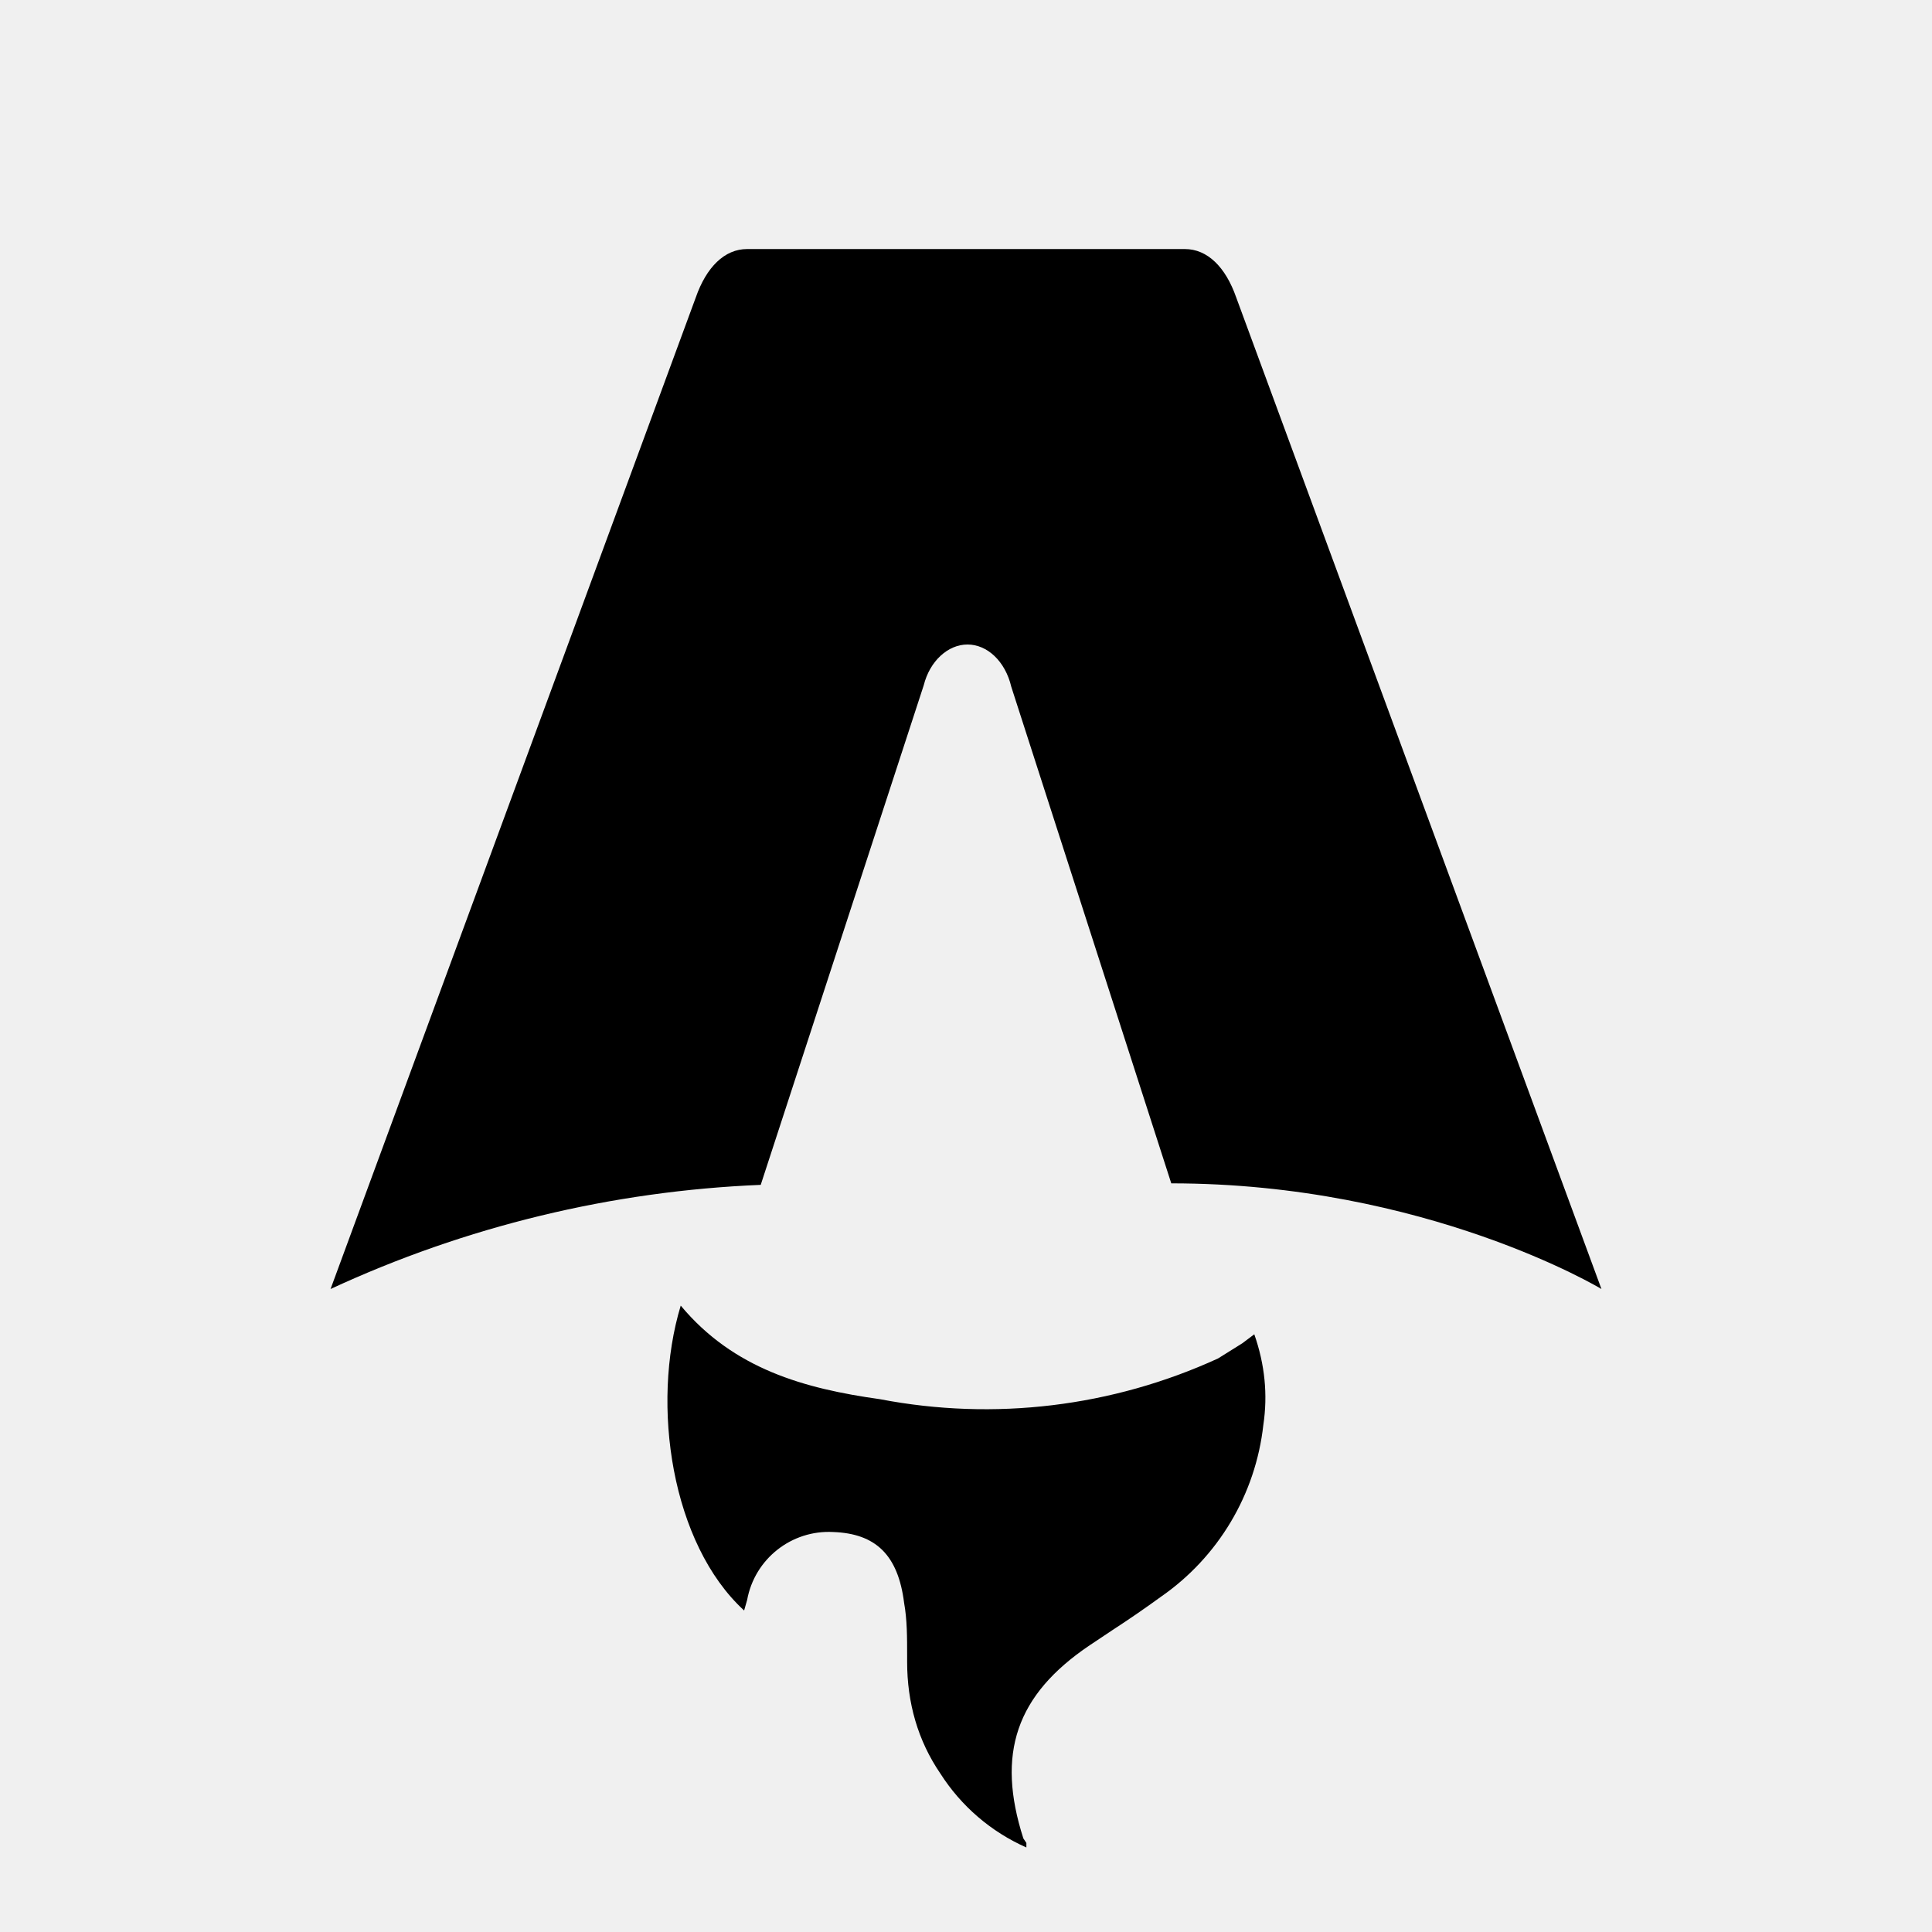
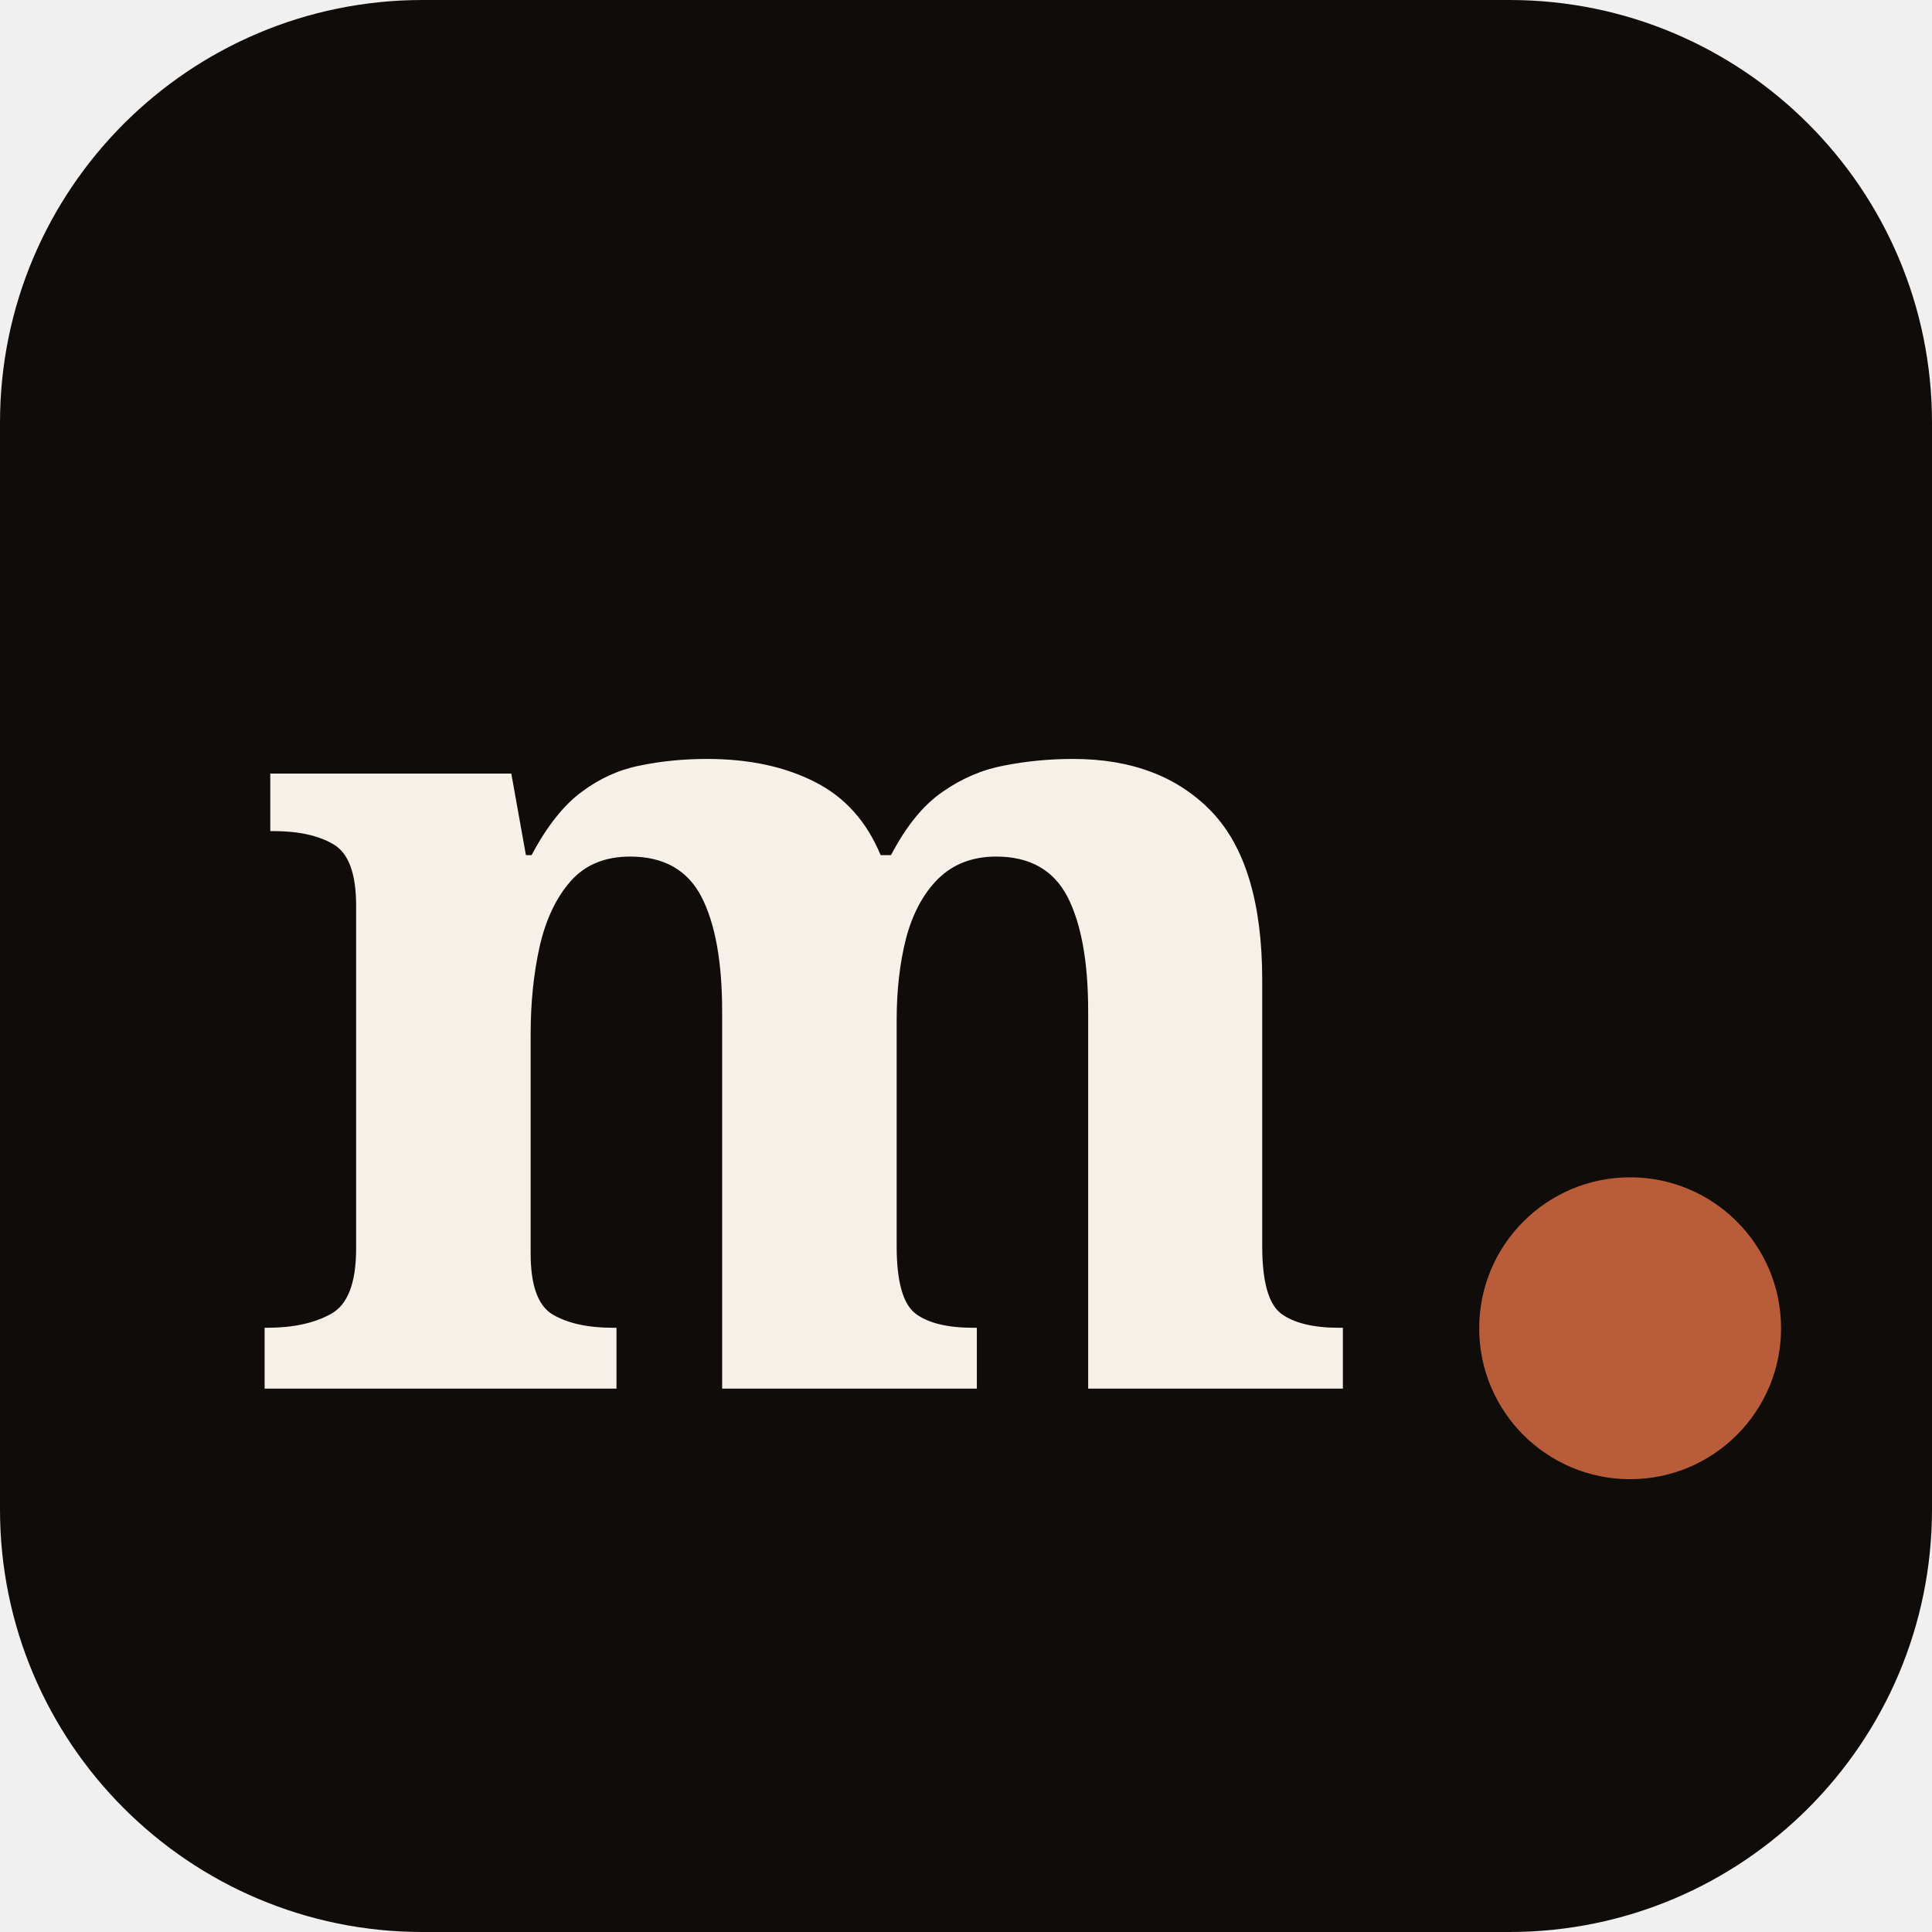
- <svg xmlns="http://www.w3.org/2000/svg" fill="none" viewBox="0 0 128 128">
-   <path d="M50.4 78.5a75.1 75.1 0 0 0-28.5 6.9l24.2-65.7c.7-2 1.9-3.2 3.4-3.2h29c1.5 0 2.7 1.2 3.4 3.2l24.2 65.7s-11.6-7-28.5-7L67 45.5c-.4-1.7-1.6-2.8-2.9-2.8-1.3 0-2.5 1.1-2.9 2.7L50.4 78.5Zm-1.1 28.2Zm-4.2-20.2c-2 6.6-.6 15.8 4.2 20.2a17.5 17.5 0 0 1 .2-.7 5.5 5.5 0 0 1 5.7-4.5c2.8.1 4.3 1.5 4.7 4.7.2 1.1.2 2.3.2 3.5v.4c0 2.7.7 5.2 2.2 7.4a13 13 0 0 0 5.7 4.9v-.3l-.2-.3c-1.8-5.6-.5-9.5 4.4-12.8l1.5-1a73 73 0 0 0 3.2-2.2 16 16 0 0 0 6.8-11.4c.3-2 .1-4-.6-6l-.8.6-1.6 1a37 37 0 0 1-22.4 2.7c-5-.7-9.7-2-13.2-6.2Z" />
-   <style>
-         path { fill: #000; }
-         @media (prefers-color-scheme: dark) {
-             path { fill: #FFF; }
-         }
-     </style>
+ <svg xmlns="http://www.w3.org/2000/svg" viewBox="0 0 64 64">
+   <rect width="64" height="64" rx="14" fill="#100c09" />
+   <text x="8" y="46" font-family="Georgia, serif" font-weight="900" font-size="38" fill="#f7f0e8">m</text>
+   <circle cx="54" cy="44" r="5" fill="#b85c3a" />
</svg>
